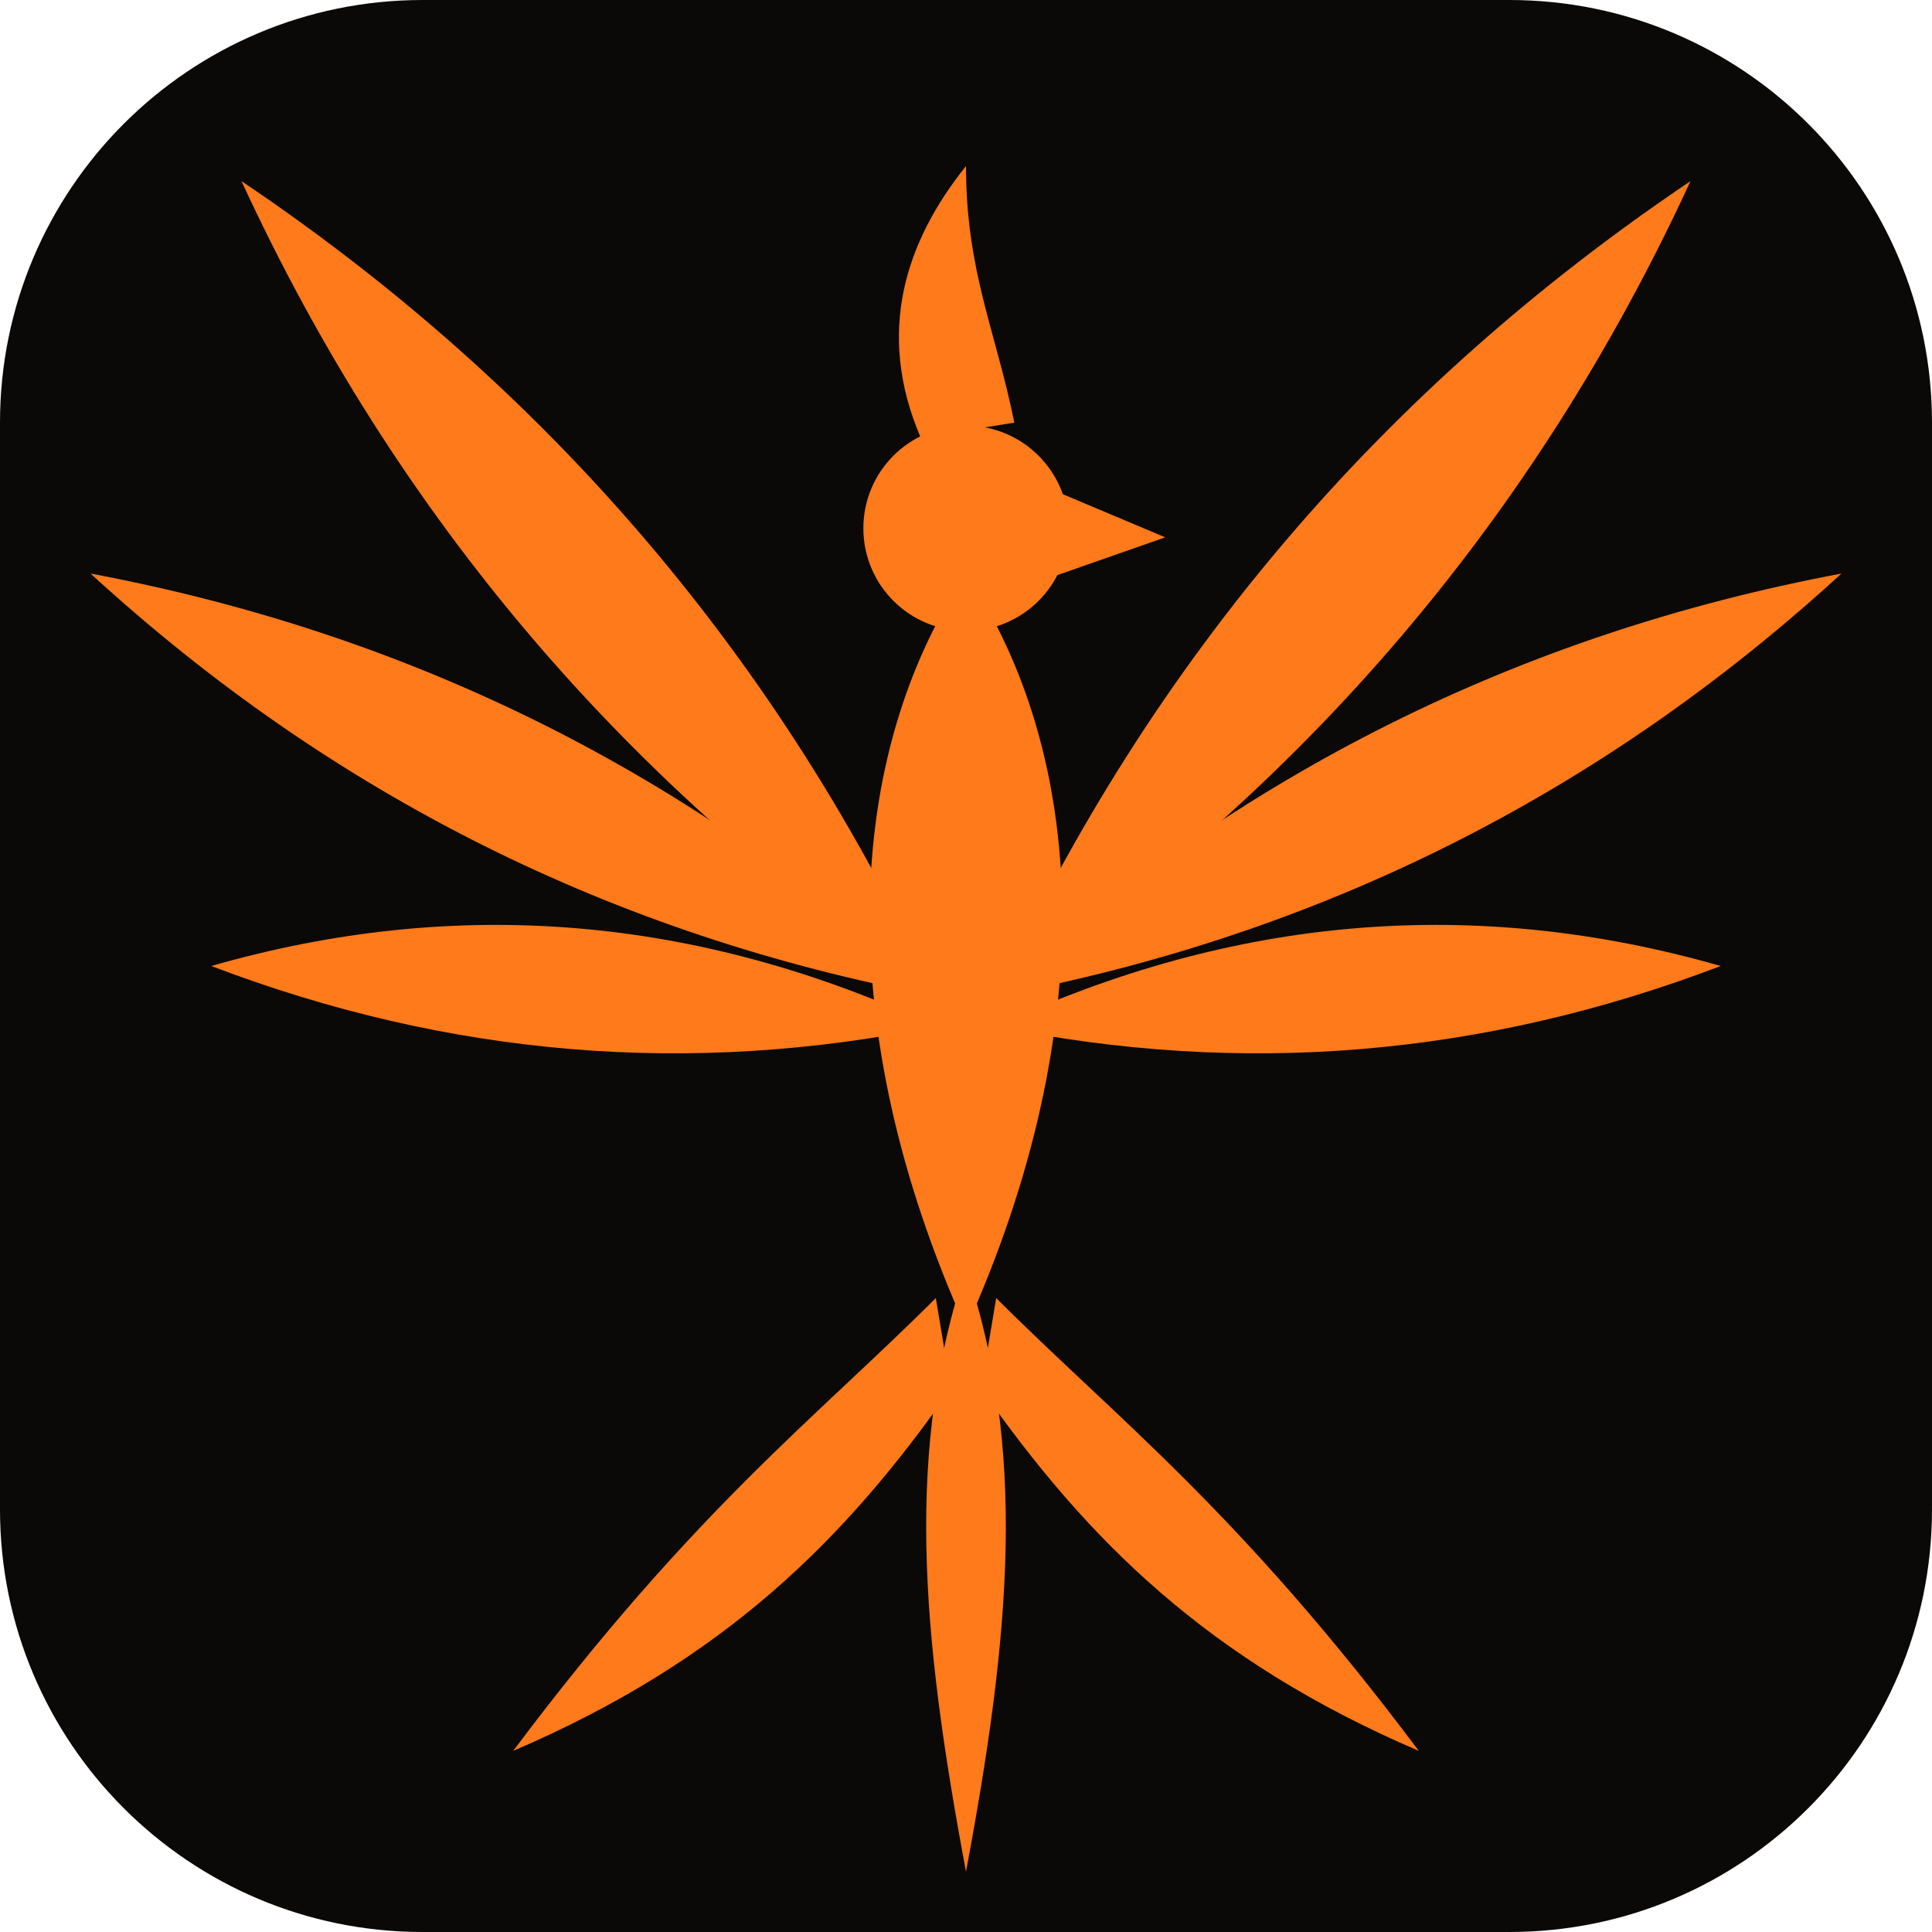
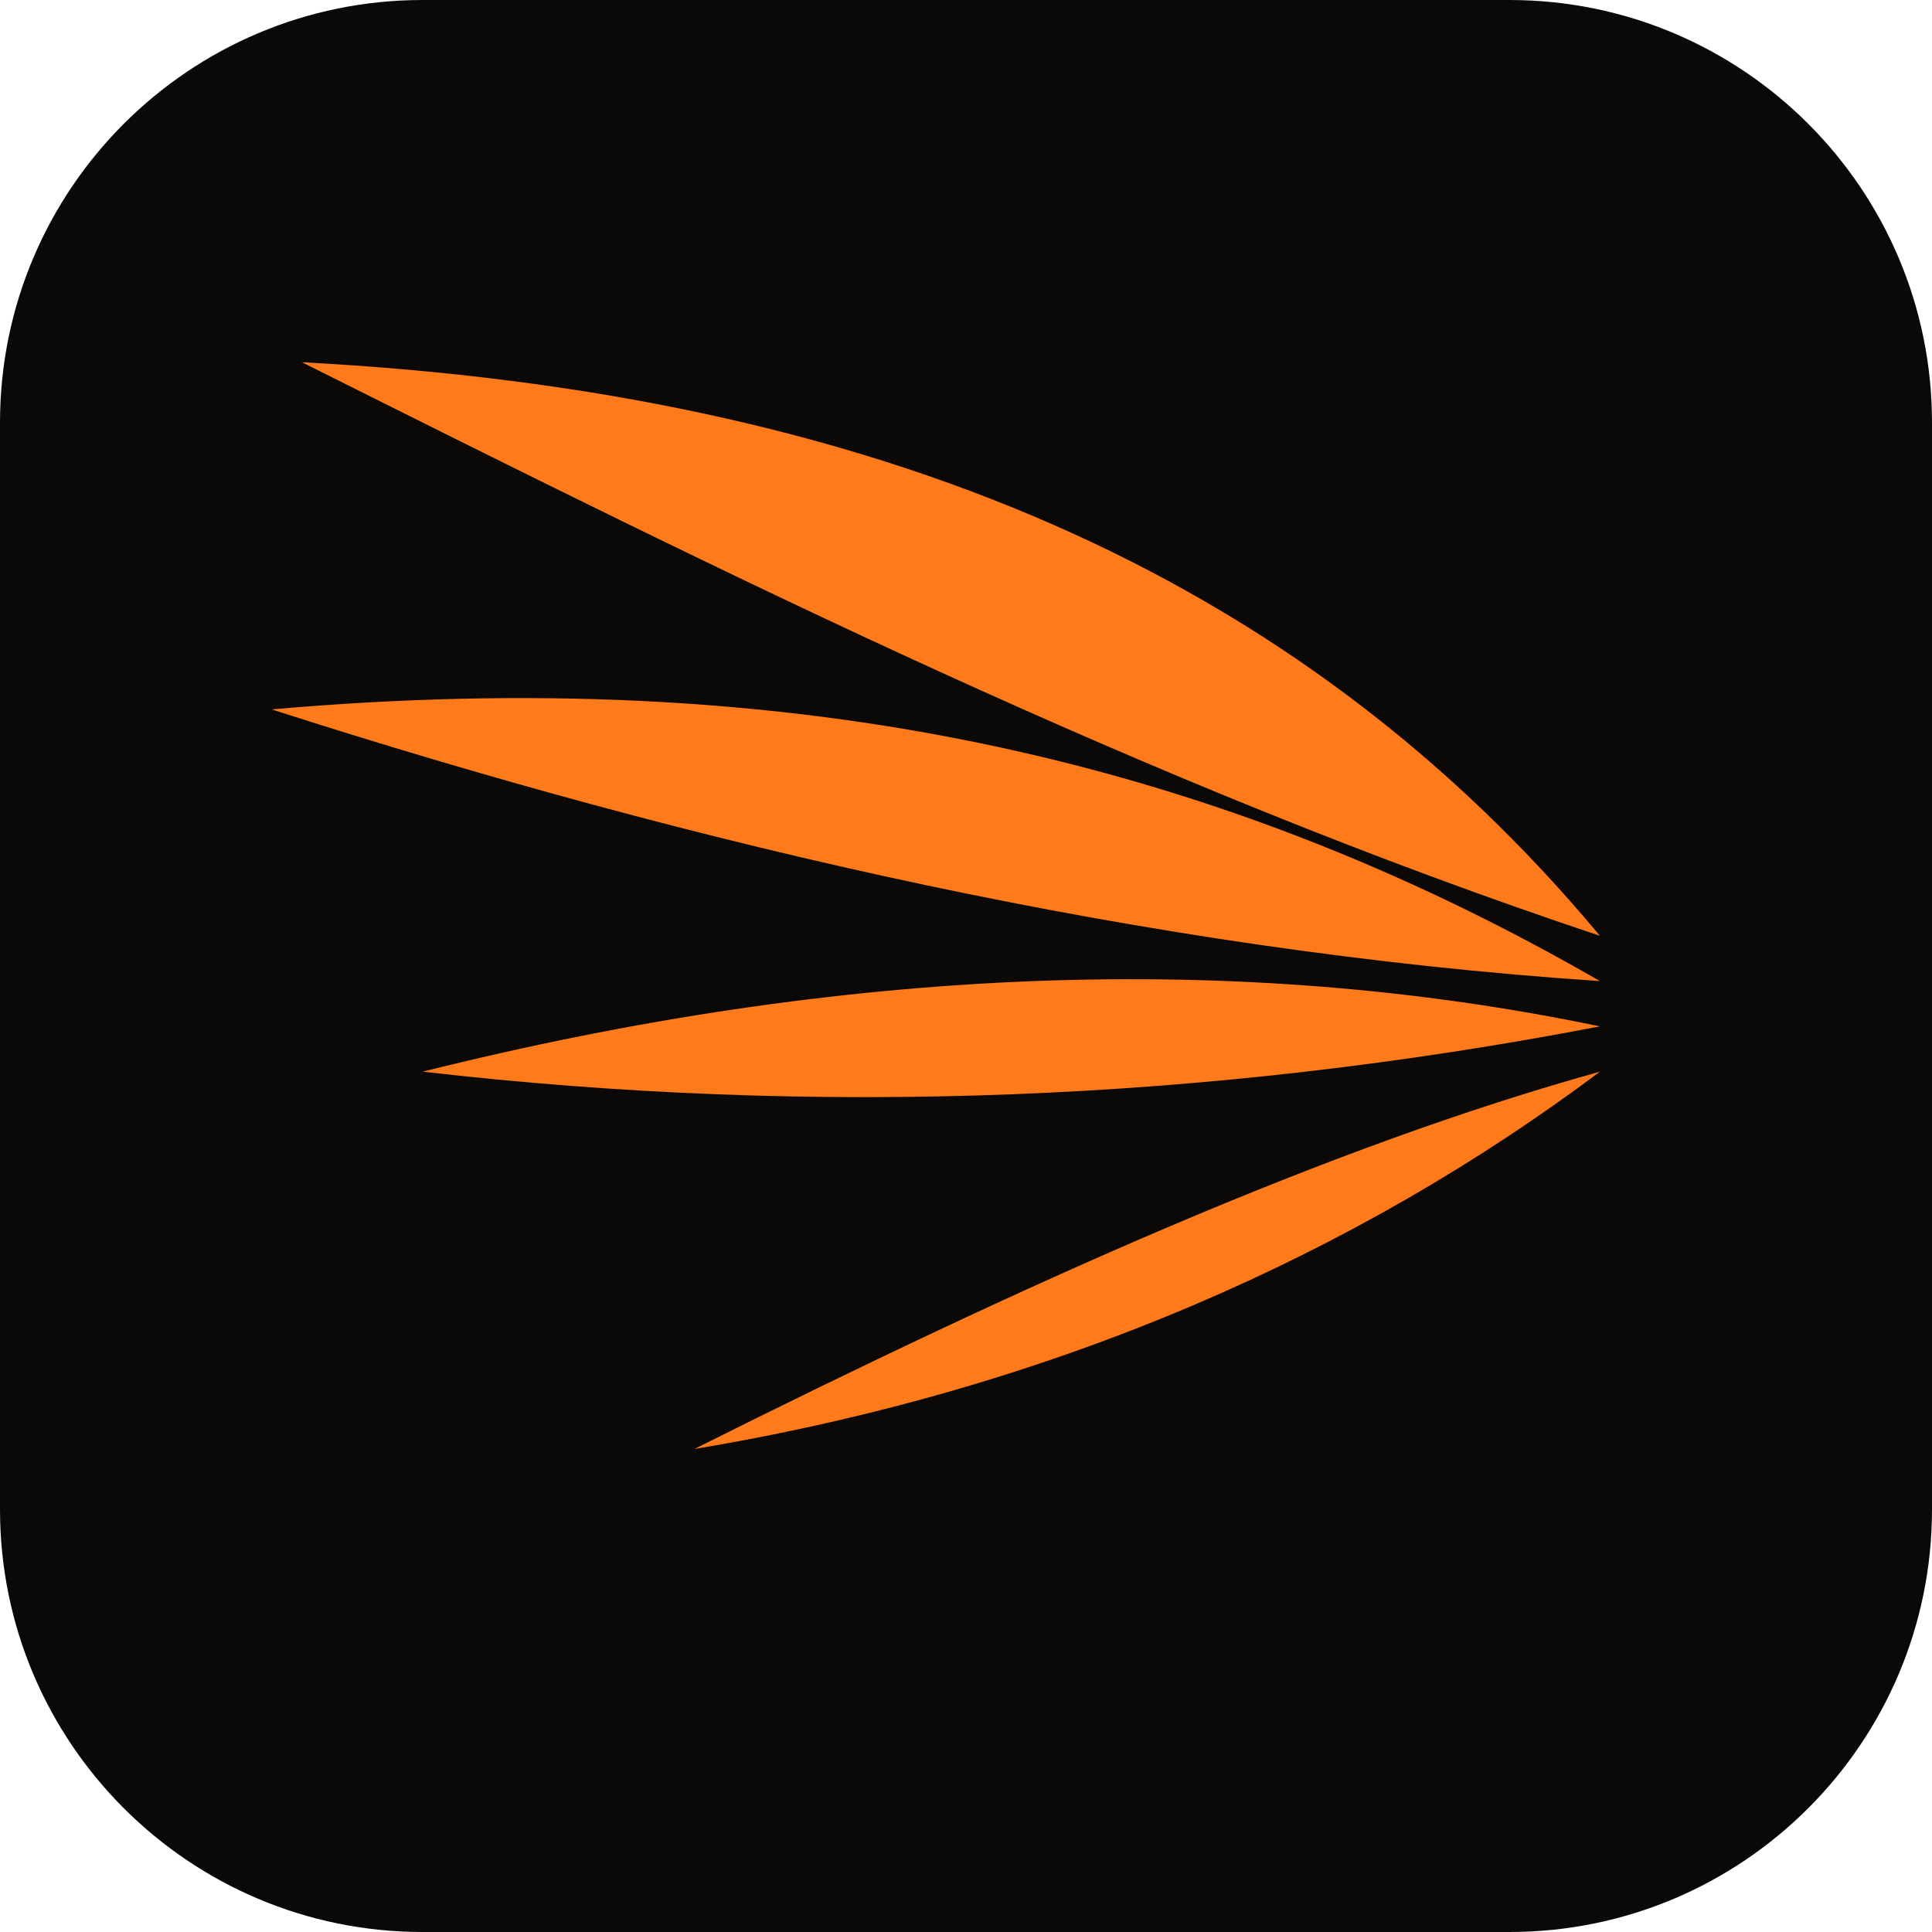
<svg xmlns="http://www.w3.org/2000/svg" viewBox="0 0 64 64">
  <rect width="64" height="64" rx="14" fill="#0b0907" />
-   <g fill="#ff7a1a">
-     <path d="M31 33Q23.3 16.3 8 6Q15.7 22.7 31 33Z" />
-     <path d="M31 33Q19 22 3 19Q15 30 31 33Z" />
-     <path d="M31 34Q19.2 28.5 7 32Q18.8 36.5 31 34Z" />
-     <path d="M33 33Q40.7 16.3 56 6Q48.3 22.7 33 33Z" />
-     <path d="M33 33Q45 22 61 19Q49 30 33 33Z" />
-     <path d="M33 34Q44.8 28.5 57 32Q45.2 36.5 33 34Z" />
-     <path d="M32 19C36 25 36.5 34 32 44C27.5 34 28 25 32 19Z" />
-     <path d="M34.8 16.2L38.6 17.8L34.6 19.2Z" />
-     <path d="M30.5 14.5C29 11 30 8 32 5.5C32 9 33 11 33.6 14Z" />
-     <path d="M32 42C30 48 30.5 54 32 62C33.5 54 34 48 32 42Z" />
-     <path d="M31 43C27 47 23 50 17 58C24 55 28 51 31.5 46Z" />
-     <path d="M33 43C37 47 41 50 47 58C40 55 36 51 32.5 46Z" />
-     <circle cx="32" cy="17.5" r="3.4" />
+   <g fill="#ff7a1a" transform="translate(7 10)">
+     <path d="M46 21C36 9 22 3 3 2C17 9 31 16 46 21Z" />
+     <path d="M46 22.5C33 15 19 12 2 13.5C16 18 31 21.5 46 22.5Z" />
+     <path d="M46 24C34 21.5 21 22 7 25.5C20 27 33 26.5 46 24Z" />
+     <path d="M46 25.5C37 28 27 32.5 16 38C28 36 38 31.5 46 25.5Z" />
  </g>
</svg>
